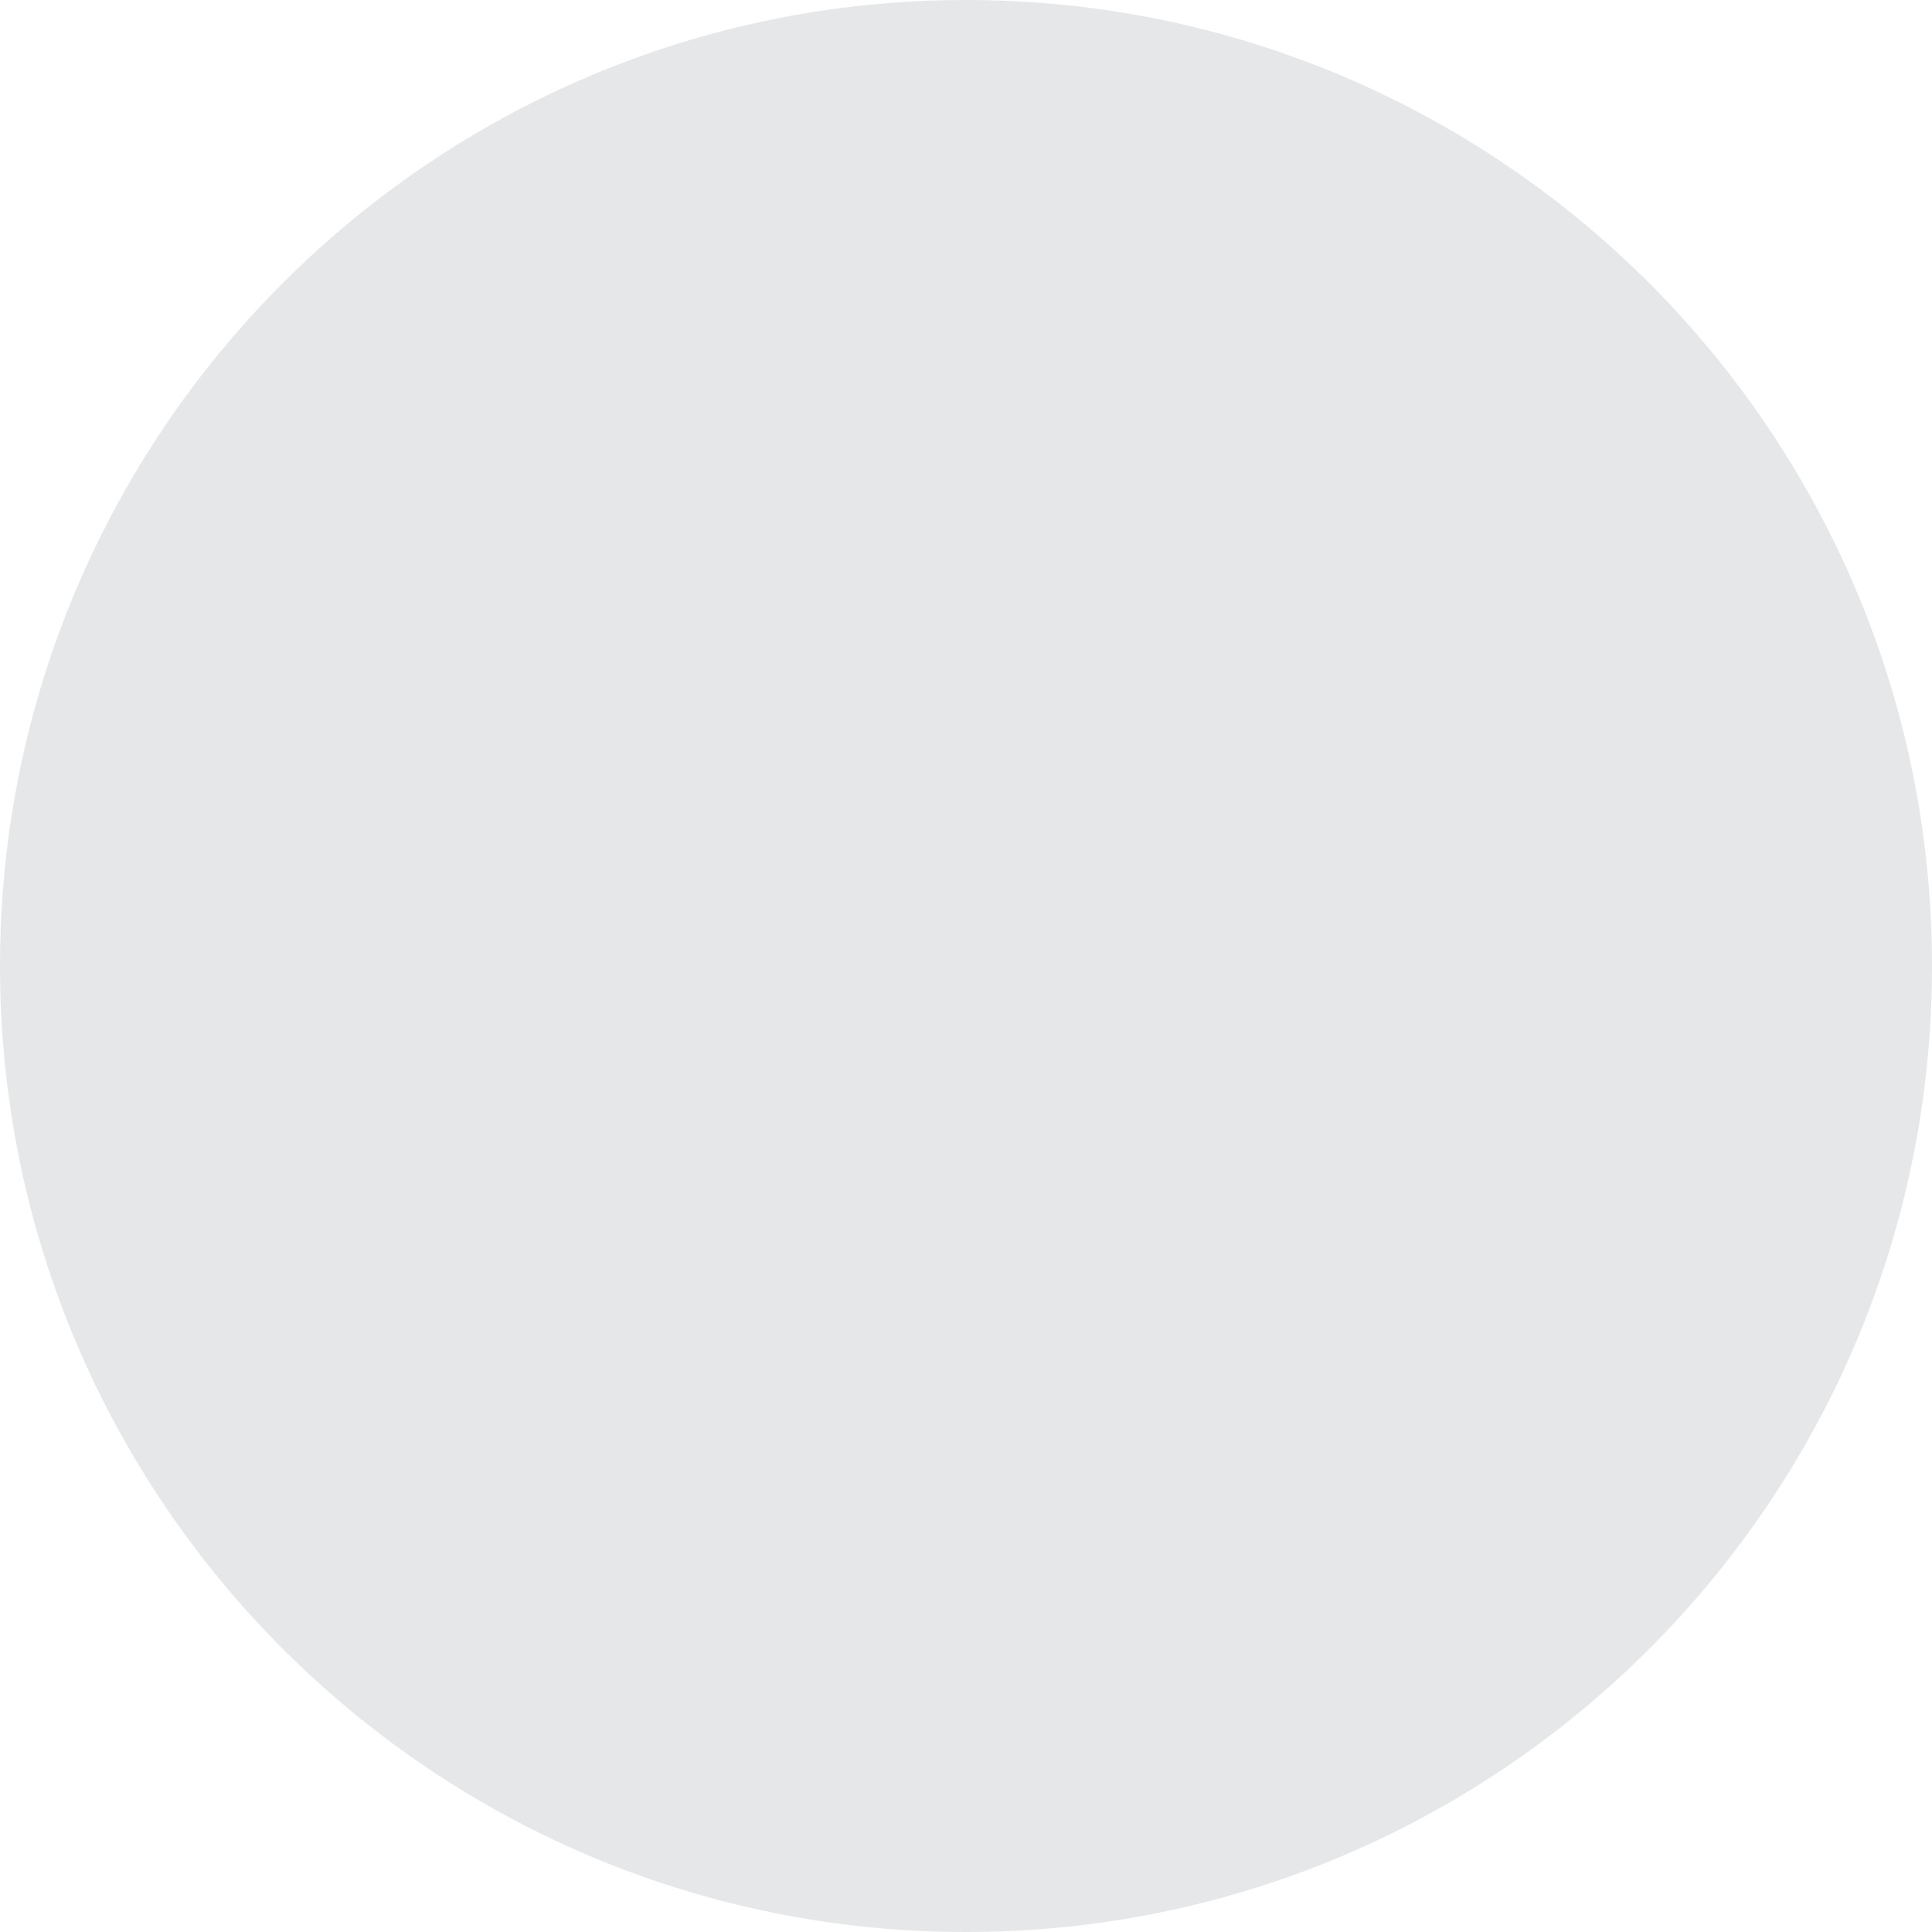
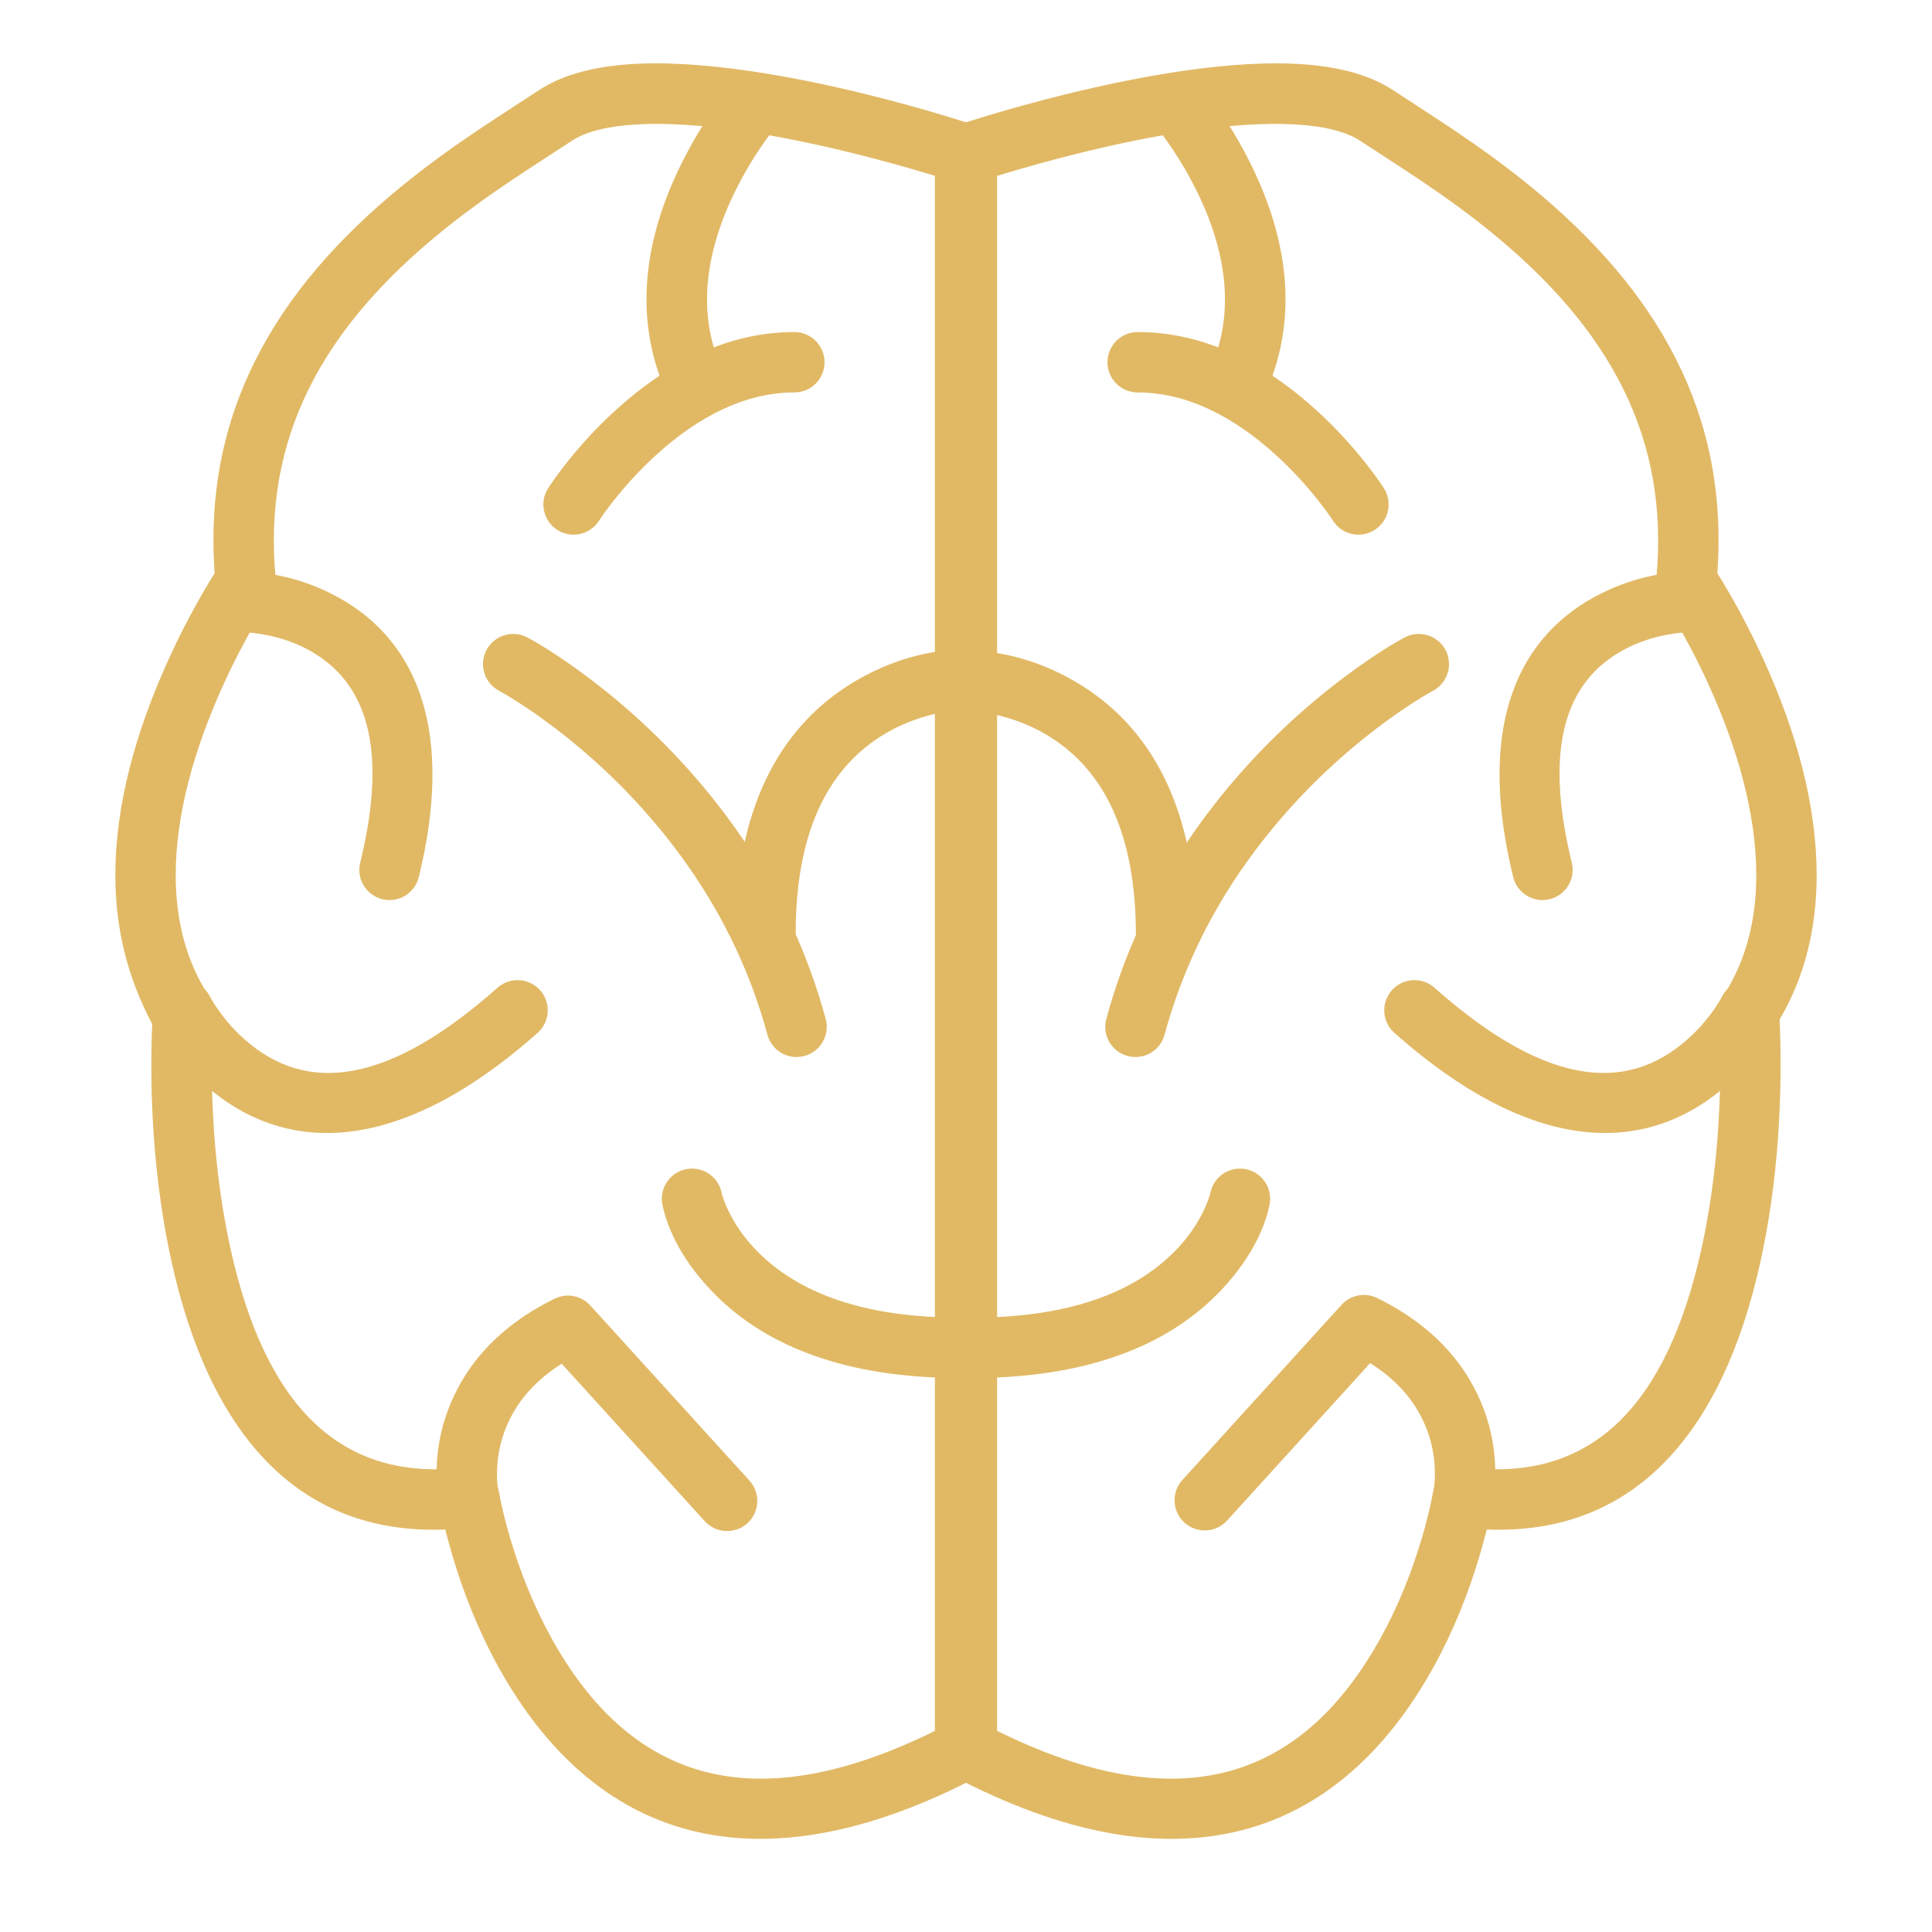
- <svg xmlns="http://www.w3.org/2000/svg" width="36px" height="36px" viewBox="0 0 36 36" aria-hidden="true" role="img" class="iconify iconify--twemoji" preserveAspectRatio="xMidYMid meet">
-   <circle fill="#E6E7E8" cx="18" cy="18" r="18" />
+ <svg xmlns="http://www.w3.org/2000/svg" width="64" height="64" viewBox="0 0 64 64">
+   <g fill="none" fill-rule="evenodd">
+     <path fill="#E1B965" fill-rule="nonzero" d="M13.331,6.148 C14.096,5.525 14.894,4.943 15.809,4.327 C16.31,3.989 17.767,3.044 17.835,2.999 C19.313,2.02 21.706,1.897 24.843,2.353 C26.087,2.534 27.404,2.804 28.752,3.137 C29.657,3.361 30.523,3.601 31.32,3.841 C31.6,3.926 31.851,4.004 32.071,4.074 C32.205,4.117 32.299,4.148 32.35,4.166 C32.756,4.303 33.03,4.684 33.03,5.113 L33.03,57.919 C33.03,58.289 32.825,58.629 32.498,58.802 C24.938,62.803 19.629,60.85 16.515,55.228 C15.853,54.032 15.347,52.76 14.973,51.488 C14.885,51.188 14.811,50.913 14.75,50.667 C9.83,50.862 6.931,47.429 5.686,41.81 C5.091,39.123 4.943,36.327 5.041,33.922 C4.209,32.349 3.819,30.733 3.821,28.976 C3.824,26.685 4.48,24.276 5.568,21.879 C5.945,21.047 6.349,20.274 6.754,19.58 C6.89,19.346 7.011,19.148 7.111,18.989 C6.73,13.726 9.061,9.628 13.331,6.148 Z M30.744,5.757 C29.976,5.526 29.142,5.294 28.271,5.079 C26.983,4.76 25.728,4.503 24.555,4.333 C21.881,3.944 19.875,4.047 18.939,4.667 C18.858,4.72 17.41,5.66 16.926,5.985 C16.058,6.57 15.307,7.118 14.595,7.698 C10.7,10.872 8.691,14.483 9.131,19.152 C9.153,19.384 9.093,19.616 8.963,19.808 C8.871,19.942 8.703,20.209 8.482,20.587 C8.11,21.226 7.737,21.938 7.389,22.705 C6.409,24.866 5.823,27.015 5.821,28.978 C5.819,30.488 6.166,31.827 6.904,32.974 C7.022,33.156 7.077,33.371 7.061,33.588 C7.056,33.657 7.047,33.798 7.039,34.003 C6.948,36.251 7.088,38.888 7.639,41.377 C8.764,46.454 11.195,49.13 15.421,48.607 C15.954,48.541 16.444,48.908 16.531,49.438 C16.541,49.501 16.567,49.634 16.609,49.827 C16.681,50.157 16.775,50.526 16.892,50.925 C17.227,52.064 17.68,53.203 18.264,54.258 C20.804,58.844 24.793,60.411 31.03,57.308 L31.03,5.844 C30.941,5.816 30.845,5.787 30.744,5.757 Z" />
+     <path fill="#E1B965" fill-rule="nonzero" d="M24.198,2.881 C23.838,3.3 23.323,4.017 22.811,4.963 C21.482,7.419 20.98,9.984 21.845,12.439 C21.911,12.625 21.984,12.809 22.065,12.99 C22.29,13.495 22.881,13.722 23.385,13.497 C23.89,13.272 24.116,12.681 23.892,12.176 C23.833,12.044 23.779,11.91 23.732,11.775 C23.088,9.947 23.484,7.922 24.57,5.915 C24.826,5.443 25.1,5.011 25.373,4.63 C25.534,4.407 25.654,4.255 25.715,4.183 C26.075,3.764 26.027,3.133 25.608,2.773 C25.188,2.414 24.557,2.462 24.198,2.881 Z" />
+     <path fill="#E1B965" fill-rule="nonzero" d="M19.844 17.248C19.92 17.128 20.082 16.898 20.32 16.595 20.724 16.083 21.19 15.57 21.711 15.094 23.153 13.775 24.712 13 26.314 13 26.867 13 27.314 12.552 27.314 12 27.314 11.448 26.867 11 26.314 11 24.134 11 22.139 11.992 20.361 13.618 19.755 14.173 19.216 14.765 18.749 15.357 18.466 15.717 18.266 16.002 18.156 16.176 17.86 16.643 17.998 17.26 18.464 17.556 18.93 17.852 19.548 17.714 19.844 17.248zM8.138 20.95C8.243 20.951 8.467 20.969 8.767 21.024 9.275 21.118 9.782 21.287 10.247 21.544 12.093 22.566 12.887 24.682 11.932 28.578 11.801 29.114 12.129 29.656 12.665 29.787 13.202 29.919 13.743 29.59 13.874 29.054 15.035 24.321 13.892 21.276 11.216 19.794 10.07 19.16 8.942 18.951 8.14 18.95 7.588 18.95 7.14 19.397 7.139 19.949 7.138 20.502 7.586 20.95 8.138 20.95zM5.17 33.912C5.405 34.386 5.851 35.046 6.534 35.704 9.276 38.348 13.149 38.348 17.808 34.216 18.222 33.85 18.259 33.218 17.893 32.804 17.527 32.391 16.895 32.353 16.481 32.72 12.59 36.171 9.899 36.171 7.923 34.265 7.632 33.984 7.384 33.682 7.181 33.382 7.063 33.208 6.99 33.08 6.962 33.024 6.717 32.529 6.117 32.327 5.622 32.572 5.127 32.817 4.925 33.417 5.17 33.912zM23.346 50.391C23.717 50.8 24.35 50.83 24.759 50.459 25.167 50.088 25.198 49.455 24.826 49.046L19.554 43.245C19.255 42.916 18.774 42.824 18.374 43.02 16.978 43.704 15.97 44.62 15.32 45.711 14.522 47.052 14.348 48.453 14.524 49.695 14.547 49.856 14.571 49.978 14.591 50.058 14.726 50.594 15.269 50.919 15.805 50.785 16.341 50.65 16.666 50.107 16.531 49.571 16.528 49.557 16.517 49.503 16.504 49.414 16.387 48.586 16.506 47.63 17.039 46.734 17.388 46.147 17.9 45.623 18.607 45.176L23.346 50.391zM21.944 39.906C22.101 40.702 22.613 41.804 23.69 42.885 25.421 44.623 28.077 45.647 31.781 45.647 32.334 45.647 32.781 45.199 32.781 44.647 32.781 44.095 32.334 43.647 31.781 43.647 28.592 43.647 26.449 42.82 25.107 41.473 24.655 41.02 24.329 40.538 24.108 40.061 23.982 39.791 23.921 39.597 23.906 39.517 23.798 38.975 23.272 38.623 22.73 38.73 22.188 38.838 21.836 39.364 21.944 39.906zM31.924 21.52C30.908 21.516 29.505 21.811 28.099 22.707 25.754 24.202 24.358 26.897 24.358 30.938 24.358 31.49 24.805 31.938 25.358 31.938 25.91 31.938 26.358 31.49 26.358 30.938 26.358 27.563 27.421 25.512 29.174 24.394 29.774 24.011 30.422 23.764 31.072 23.627 31.46 23.545 31.757 23.519 31.91 23.52 32.458 23.525 32.91 23.081 32.915 22.529 32.92 21.976 32.476 21.525 31.924 21.52z" />
+     <path fill="#E1B965" fill-rule="nonzero" d="M16.533 22.885C16.594 22.916 16.723 22.989 16.91 23.104 17.232 23.301 17.593 23.54 17.984 23.822 19.106 24.632 20.229 25.619 21.278 26.785 23.204 28.927 24.648 31.421 25.422 34.277 25.566 34.81 26.115 35.125 26.648 34.981 27.181 34.837 27.496 34.288 27.352 33.754 26.492 30.576 24.89 27.811 22.765 25.448 21.616 24.17 20.386 23.09 19.155 22.2 18.409 21.662 17.82 21.302 17.467 21.115 16.978 20.858 16.373 21.045 16.115 21.533 15.858 22.022 16.045 22.627 16.533 22.885zM32.97 57.308C39.207 60.411 43.196 58.844 45.736 54.258 46.32 53.203 46.773 52.064 47.108 50.925 47.225 50.526 47.319 50.157 47.391 49.827 47.433 49.634 47.459 49.501 47.469 49.438 47.556 48.908 48.046 48.541 48.579 48.607 52.805 49.13 55.236 46.454 56.361 41.377 56.912 38.888 57.052 36.251 56.961 34.003 56.953 33.798 56.944 33.657 56.939 33.588 56.923 33.371 56.978 33.156 57.096 32.974 57.834 31.827 58.181 30.488 58.179 28.978 58.177 27.015 57.591 24.866 56.611 22.705 56.263 21.938 55.89 21.226 55.518 20.587 55.297 20.209 55.129 19.942 55.037 19.808 54.907 19.616 54.847 19.384 54.869 19.152 55.309 14.483 53.3 10.872 49.405 7.698 48.693 7.118 47.942 6.57 47.074 5.985 46.59 5.66 45.142 4.72 45.061 4.667 44.125 4.047 42.119 3.944 39.445 4.333 38.272 4.503 37.017 4.76 35.729 5.079 34.858 5.294 34.024 5.526 33.256 5.757 33.155 5.787 33.059 5.816 32.97 5.844L32.97 57.308zM49.027 51.488C48.653 52.76 48.147 54.032 47.485 55.228 44.371 60.85 39.062 62.803 31.502 58.802 31.175 58.629 30.97 58.289 30.97 57.919L30.97 5.113C30.97 4.684 31.244 4.303 31.65 4.166 31.701 4.148 31.795 4.117 31.929 4.074 32.149 4.004 32.4 3.926 32.68 3.841 33.477 3.601 34.343 3.361 35.248 3.137 36.596 2.804 37.913 2.534 39.157 2.353 42.294 1.897 44.687 2.02 46.165 2.999 46.233 3.044 47.69 3.989 48.191 4.327 49.106 4.943 49.904 5.525 50.669 6.148 54.939 9.628 57.27 13.726 56.889 18.989 56.989 19.148 57.11 19.346 57.246 19.58 57.651 20.274 58.055 21.047 58.432 21.879 59.52 24.276 60.176 26.685 60.179 28.976 60.181 30.733 59.791 32.349 58.953 33.772 59.057 36.327 58.909 39.123 58.314 41.81 57.069 47.429 54.17 50.862 49.25 50.667 49.189 50.913 49.115 51.188 49.027 51.488z" />
+     <path fill="#E1B965" fill-rule="nonzero" d="M38.285,4.183 C38.346,4.255 38.466,4.407 38.627,4.63 C38.9,5.011 39.174,5.443 39.43,5.915 C40.516,7.922 40.912,9.947 40.268,11.775 C40.221,11.91 40.167,12.044 40.108,12.176 C39.884,12.681 40.11,13.272 40.615,13.497 C41.119,13.722 41.71,13.495 41.935,12.99 C42.016,12.809 42.089,12.625 42.155,12.439 C43.02,9.984 42.518,7.419 41.189,4.963 C40.677,4.017 40.162,3.3 39.802,2.881 C39.443,2.462 38.812,2.414 38.392,2.773 C37.973,3.133 37.925,3.764 38.285,4.183 Z" />
+     <path fill="#E1B965" fill-rule="nonzero" d="M45.844 16.176C45.734 16.002 45.534 15.717 45.251 15.357 44.784 14.765 44.245 14.173 43.639 13.618 41.861 11.992 39.866 11 37.686 11 37.133 11 36.686 11.448 36.686 12 36.686 12.552 37.133 13 37.686 13 39.288 13 40.847 13.775 42.289 15.094 42.81 15.57 43.276 16.083 43.68 16.595 43.918 16.898 44.08 17.128 44.156 17.248 44.452 17.714 45.07 17.852 45.536 17.556 46.002 17.26 46.14 16.643 45.844 16.176zM55.86 18.95C55.058 18.951 53.93 19.16 52.784 19.794 50.108 21.276 48.965 24.321 50.126 29.054 50.257 29.59 50.798 29.919 51.335 29.787 51.871 29.656 52.199 29.114 52.068 28.578 51.113 24.682 51.907 22.566 53.753 21.544 54.218 21.287 54.725 21.118 55.233 21.024 55.533 20.969 55.757 20.951 55.862 20.95 56.414 20.95 56.862 20.502 56.861 19.949 56.86 19.397 56.412 18.95 55.86 18.95zM57.038 33.024C57.01 33.08 56.937 33.208 56.819 33.382 56.616 33.682 56.368 33.984 56.077 34.265 54.101 36.171 51.41 36.171 47.519 32.72 47.105 32.353 46.473 32.391 46.107 32.804 45.741 33.218 45.778 33.85 46.192 34.216 50.851 38.348 54.724 38.348 57.466 35.704 58.149 35.046 58.595 34.386 58.83 33.912 59.075 33.417 58.873 32.817 58.378 32.572 57.883 32.327 57.283 32.529 57.038 33.024zM46.956 46.713C47.489 47.608 47.608 48.565 47.491 49.392 47.478 49.481 47.467 49.536 47.464 49.55 47.329 50.085 47.654 50.629 48.19 50.763 48.726 50.898 49.269 50.573 49.403 50.037 49.424 49.957 49.448 49.834 49.471 49.673 49.647 48.432 49.473 47.03 48.675 45.69 48.025 44.599 47.016 43.683 45.621 42.999 45.221 42.803 44.74 42.894 44.44 43.224L39.169 49.025C38.797 49.434 38.828 50.066 39.236 50.438 39.645 50.809 40.277 50.779 40.649 50.37L45.388 45.155C46.095 45.602 46.607 46.126 46.956 46.713zM40.094 39.517C40.079 39.597 40.018 39.791 39.892 40.061 39.671 40.538 39.345 41.02 38.893 41.473 37.551 42.82 35.408 43.647 32.219 43.647 31.666 43.647 31.219 44.095 31.219 44.647 31.219 45.199 31.666 45.647 32.219 45.647 35.923 45.647 38.579 44.623 40.31 42.885 41.387 41.804 41.899 40.702 42.056 39.906 42.164 39.364 41.812 38.838 41.27 38.73 40.728 38.623 40.202 38.975 40.094 39.517zM32.08 23.555C32.229 23.555 32.526 23.581 32.914 23.663 33.564 23.799 34.212 24.047 34.812 24.429 36.565 25.547 37.628 27.599 37.628 30.974 37.628 31.526 38.076 31.974 38.628 31.974 39.181 31.974 39.628 31.526 39.628 30.974 39.628 26.932 38.232 24.238 35.887 22.743 34.481 21.846 33.078 21.551 32.067 21.555 31.51 21.56 31.066 22.012 31.071 22.564 31.076 23.116 31.527 23.56 32.08 23.555z" />
+     <path fill="#E1B965" fill-rule="nonzero" d="M46.533,21.115 C46.18,21.302 45.591,21.662 44.845,22.2 C43.614,23.09 42.384,24.17 41.235,25.448 C39.11,27.811 37.508,30.576 36.648,33.754 C36.504,34.288 36.819,34.837 37.352,34.981 C37.885,35.125 38.434,34.81 38.578,34.277 C39.352,31.421 40.796,28.927 42.722,26.785 C43.771,25.619 44.894,24.632 46.016,23.822 C46.407,23.54 46.768,23.301 47.09,23.104 C47.277,22.989 47.406,22.916 47.467,22.885 C47.955,22.627 48.142,22.022 47.885,21.533 C47.627,21.045 47.022,20.858 46.533,21.115 Z" />
+   </g>
</svg>
